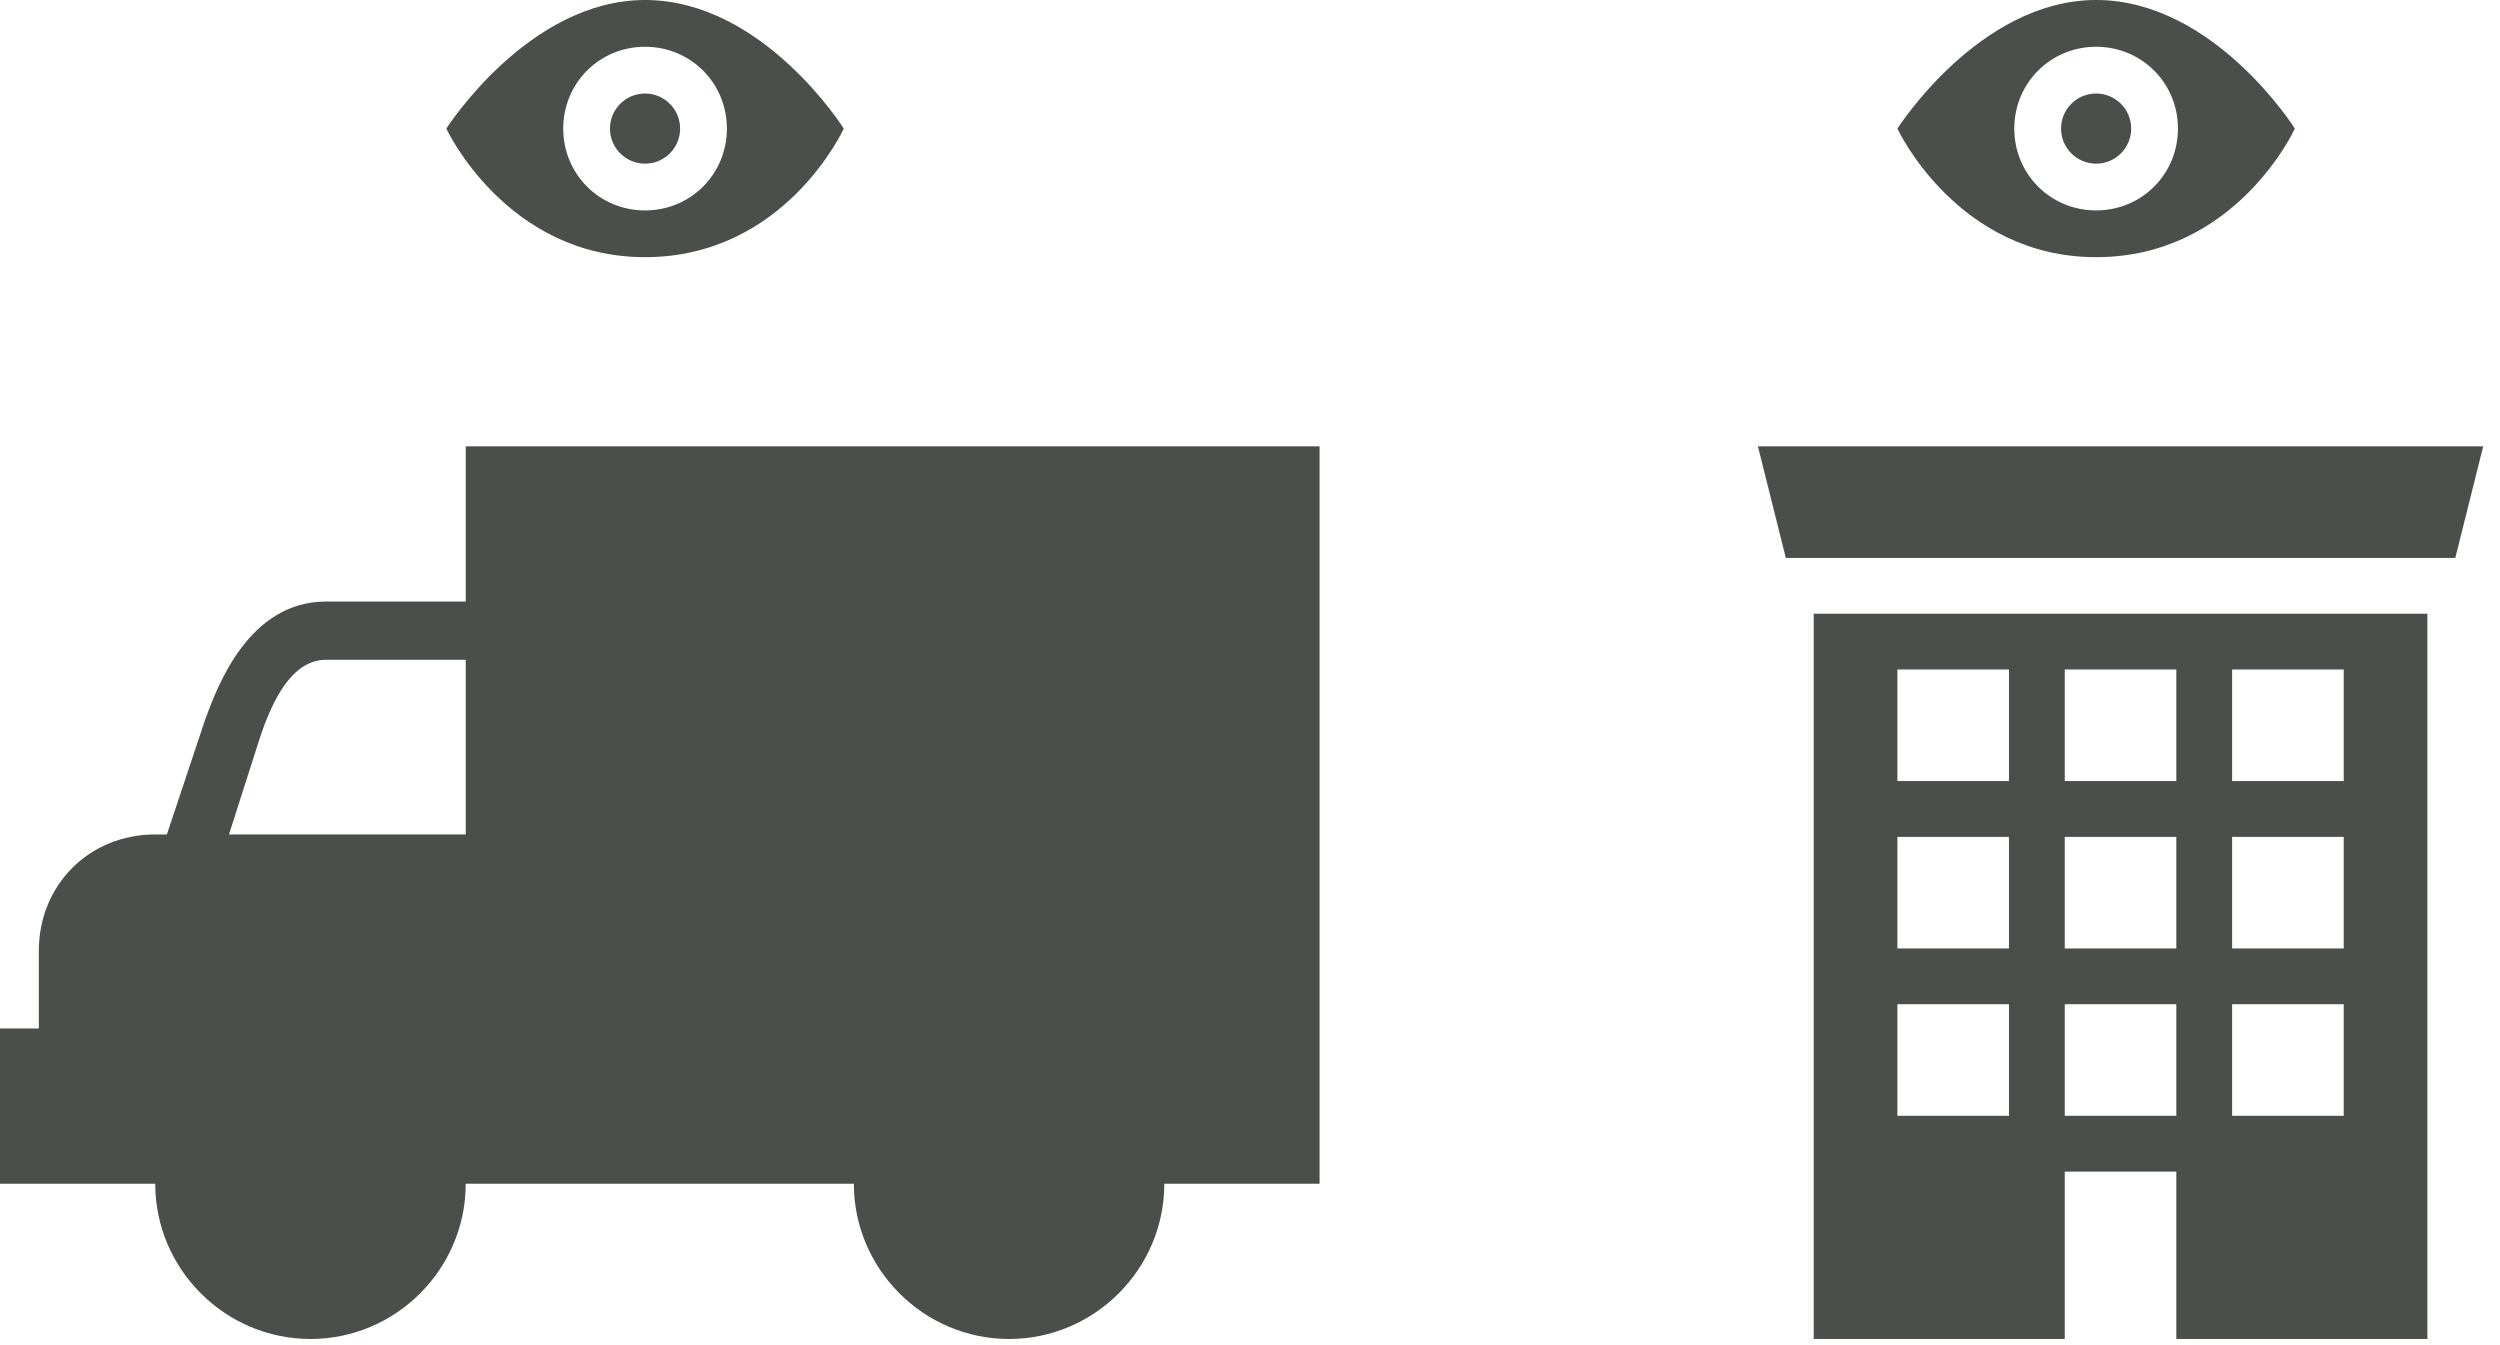
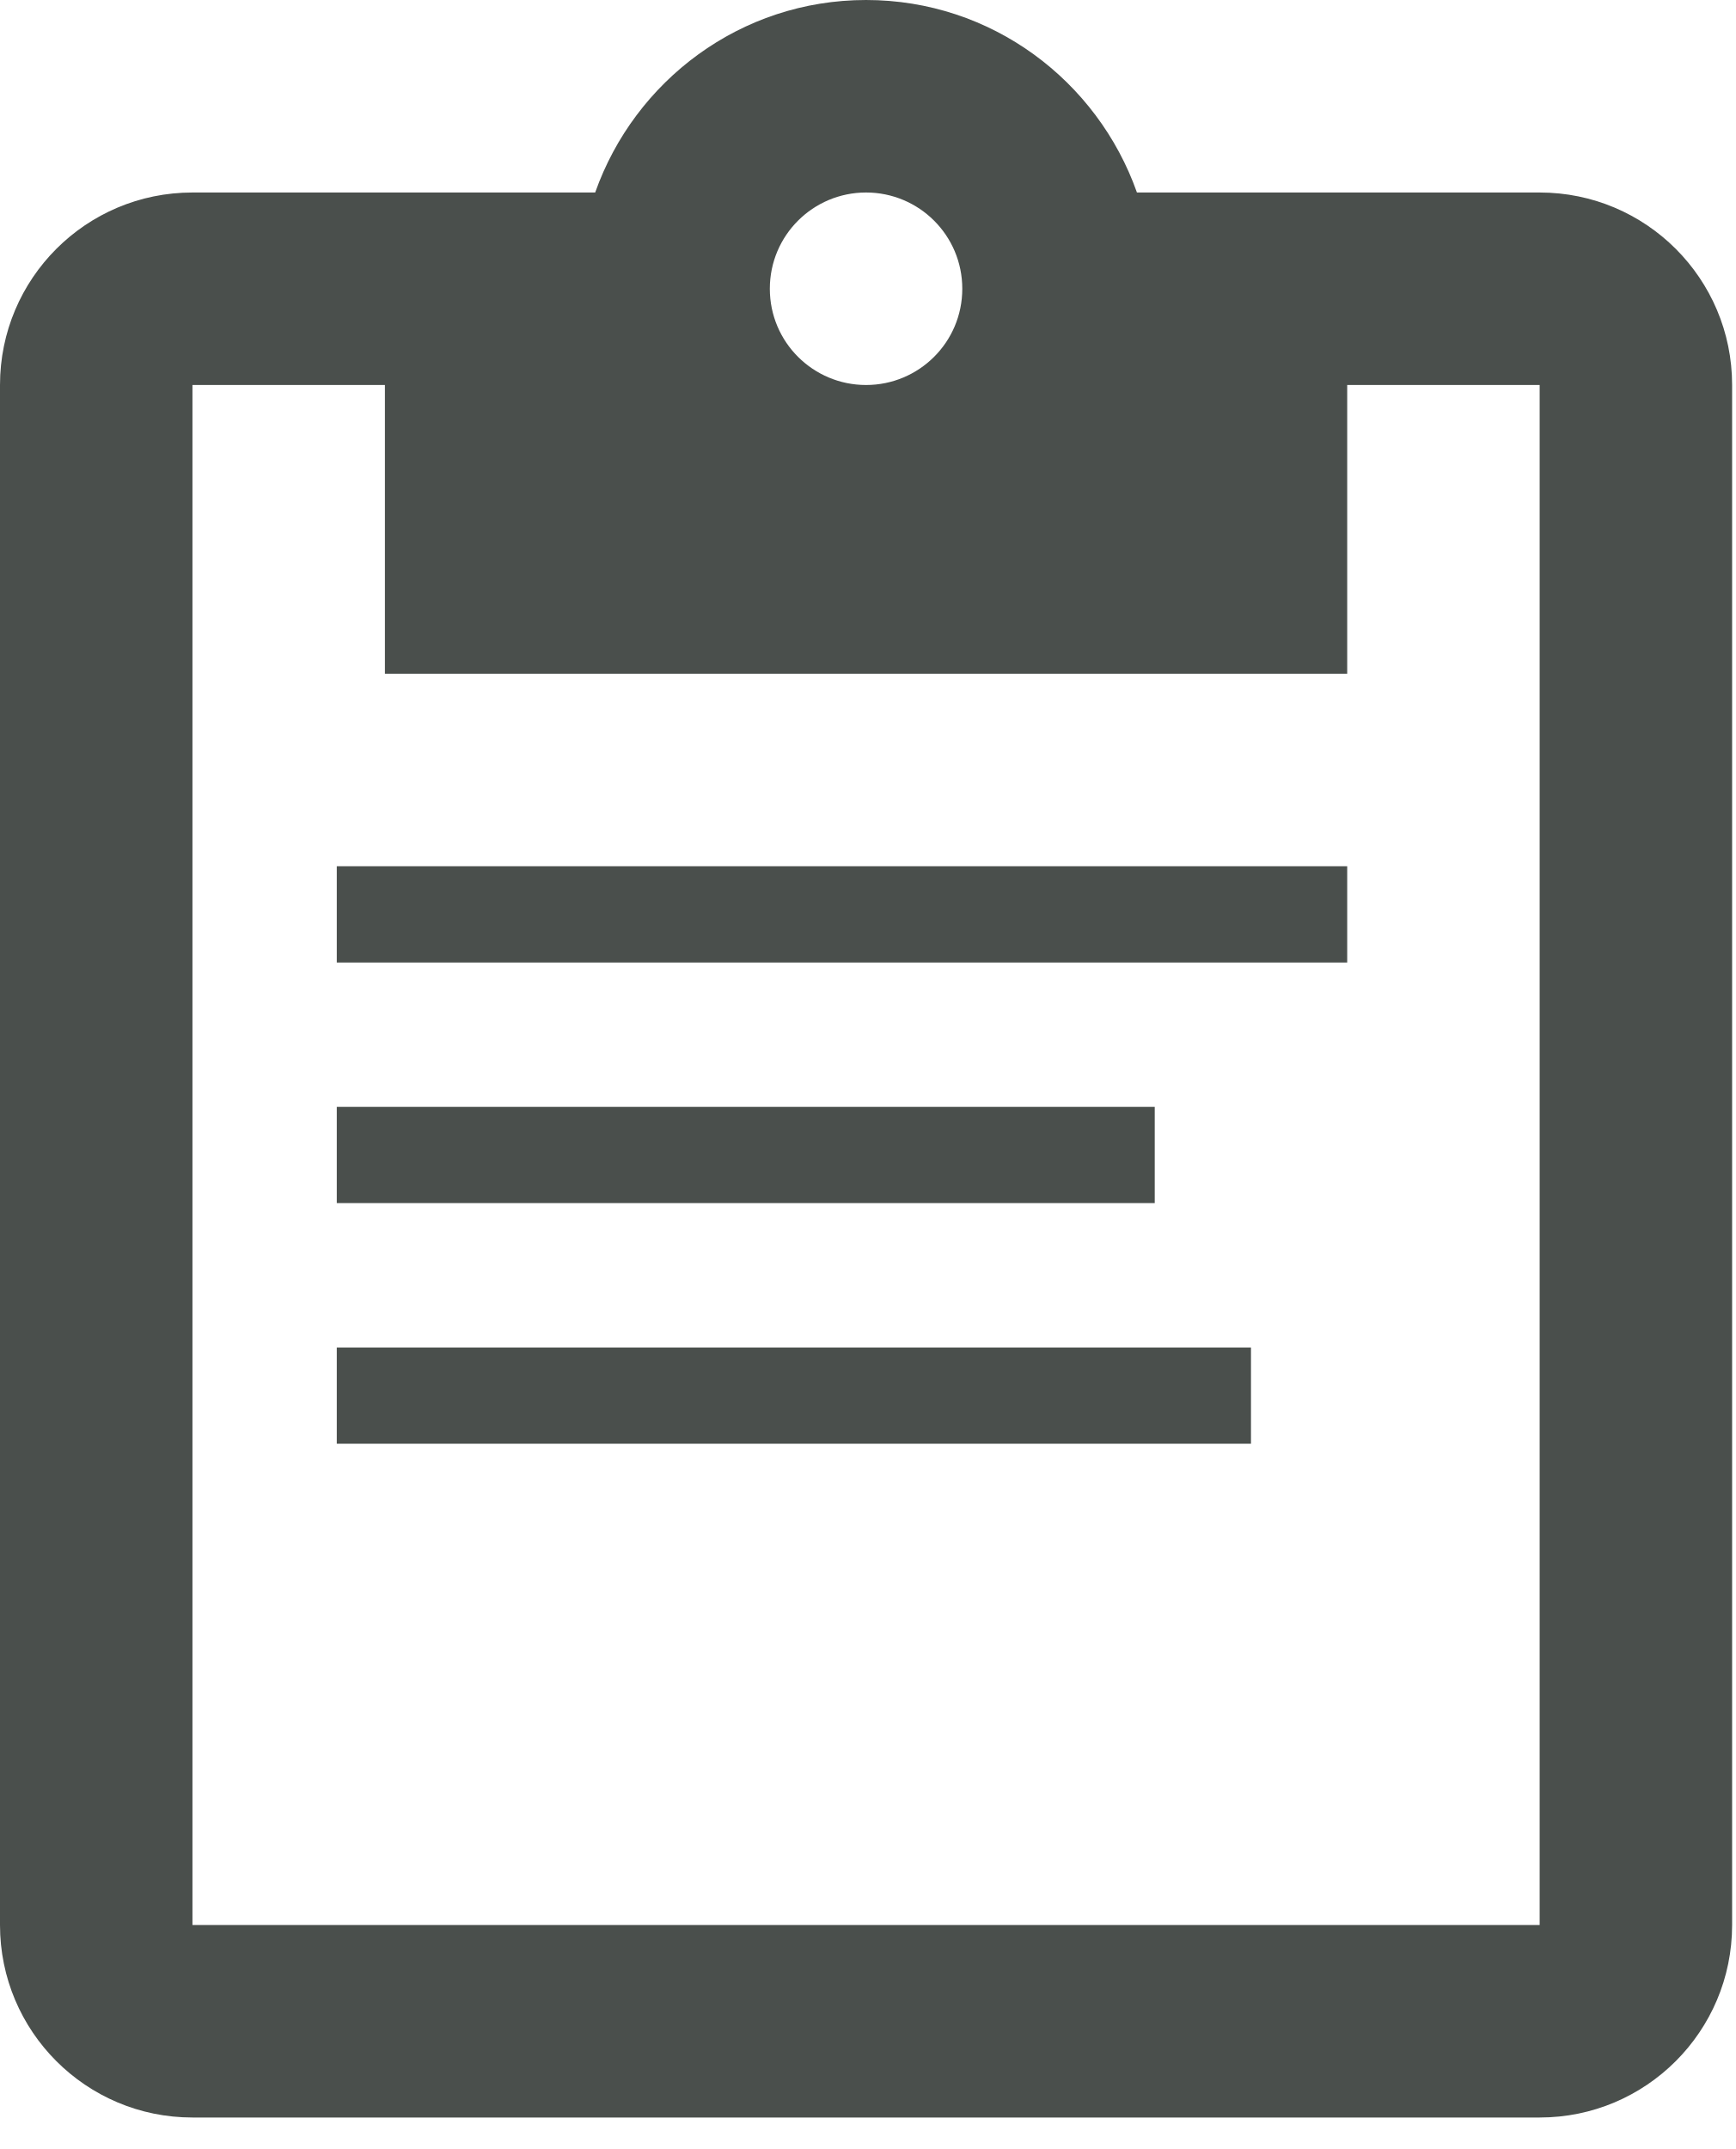
- <svg xmlns="http://www.w3.org/2000/svg" width="106px" height="57px" viewBox="0 0 106 57" version="1.1">
+ <svg xmlns="http://www.w3.org/2000/svg" width="42px" height="52px" viewBox="0 0 42 52" version="1.1">
  <defs />
  <g id="Page-1" stroke="none" stroke-width="1" fill="none" fill-rule="evenodd">
-     <g id="Desktop-HD-Copy-5" transform="translate(-349, -300)" fill="#4A4F4C">
-       <g id="solutions-asset-monitoring" transform="translate(349, 300)">
-         <g id="Group-15">
-           <g id="Group-3">
-             <path d="M19.747,25.506 L13.823,25.506 C10.532,25.506 9.215,29.127 8.722,30.443 L7.076,35.38 L6.582,35.38 C3.785,35.38 1.646,37.519 1.646,40.317 L1.646,43.608 L0,43.608 L0,50.19 L6.582,50.19 C6.582,53.81 9.544,56.773 13.165,56.773 C16.785,56.773 19.747,53.81 19.747,50.19 L36.203,50.19 C36.203,53.81 39.165,56.773 42.785,56.773 C46.405,56.773 49.367,53.81 49.367,50.19 L55.95,50.19 L55.95,18.924 L19.747,18.924 L19.747,25.506 Z M11.025,31.266 C11.519,29.785 12.342,27.975 13.823,27.975 L19.747,27.975 L19.747,35.38 L9.709,35.38 L11.025,31.266 L11.025,31.266 Z" id="Page-1" />
-             <path d="M27.35,0 C22.394,0 18.924,5.452 18.924,5.452 C18.924,5.452 21.452,10.904 27.35,10.904 C33.298,10.904 35.776,5.452 35.776,5.452 C35.776,5.452 32.356,0 27.35,0 L27.35,0 Z M27.35,8.922 C25.417,8.922 23.881,7.385 23.881,5.452 C23.881,3.519 25.417,1.983 27.35,1.983 C29.283,1.983 30.82,3.519 30.82,5.452 C30.82,7.385 29.283,8.922 27.35,8.922 L27.35,8.922 Z" id="Fill-1" />
-             <path d="M28.837,5.452 C28.837,6.273 28.171,6.939 27.35,6.939 C26.529,6.939 25.863,6.273 25.863,5.452 C25.863,4.631 26.529,3.965 27.35,3.965 C28.171,3.965 28.837,4.631 28.837,5.452 L28.837,5.452 Z" id="Fill-3" />
-           </g>
-           <g id="Group" transform="translate(74.53551, 0)">
-             <g id="Page-1" transform="translate(0, 18.92418)">
-               <polygon id="Fill-1" points="29.569 4.731 1.183 4.731 0 0 30.752 0" />
-               <path d="M2.366,7.097 L2.366,37.848 L13.01,37.848 L13.01,30.752 L17.741,30.752 L17.741,37.848 L28.386,37.848 L28.386,7.097 L2.366,7.097 L2.366,7.097 Z M10.645,28.386 L5.914,28.386 L5.914,23.655 L10.645,23.655 L10.645,28.386 L10.645,28.386 Z M10.645,21.29 L5.914,21.29 L5.914,16.559 L10.645,16.559 L10.645,21.29 L10.645,21.29 Z M10.645,14.193 L5.914,14.193 L5.914,9.462 L10.645,9.462 L10.645,14.193 L10.645,14.193 Z M17.741,28.386 L13.01,28.386 L13.01,23.655 L17.741,23.655 L17.741,28.386 L17.741,28.386 Z M17.741,21.29 L13.01,21.29 L13.01,16.559 L17.741,16.559 L17.741,21.29 L17.741,21.29 Z M17.741,14.193 L13.01,14.193 L13.01,9.462 L17.741,9.462 L17.741,14.193 L17.741,14.193 Z M24.838,28.386 L20.107,28.386 L20.107,23.655 L24.838,23.655 L24.838,28.386 L24.838,28.386 Z M24.838,21.29 L20.107,21.29 L20.107,16.559 L24.838,16.559 L24.838,21.29 L24.838,21.29 Z M24.838,14.193 L20.107,14.193 L20.107,9.462 L24.838,9.462 L24.838,14.193 L24.838,14.193 Z" id="Fill-3" />
-             </g>
-             <path d="M14.34,0 C9.383,0 5.914,5.452 5.914,5.452 C5.914,5.452 8.442,10.904 14.34,10.904 C20.287,10.904 22.766,5.452 22.766,5.452 C22.766,5.452 19.346,0 14.34,0 L14.34,0 Z M14.34,8.922 C12.407,8.922 10.87,7.385 10.87,5.452 C10.87,3.519 12.407,1.983 14.34,1.983 C16.273,1.983 17.809,3.519 17.809,5.452 C17.809,7.385 16.273,8.922 14.34,8.922 L14.34,8.922 Z" id="Fill-1" />
-             <path d="M15.827,5.452 C15.827,6.273 15.161,6.939 14.34,6.939 C13.519,6.939 12.853,6.273 12.853,5.452 C12.853,4.631 13.519,3.965 14.34,3.965 C15.161,3.965 15.827,4.631 15.827,5.452 L15.827,5.452 Z" id="Fill-3" />
-           </g>
-         </g>
-       </g>
+     <g id="Desktop-HD-Copy-5" transform="translate(-111, -431)" fill="#4A4F4C">
+       <path d="M148.264,435.658 L138.517,435.658 C137.562,432.956 135,431 131.961,431 C128.922,431 126.36,432.956 125.405,435.658 L115.658,435.658 C113.084,435.658 111,437.742 111,440.316 L111,477.58 C111,480.153 113.084,482.238 115.658,482.238 L148.264,482.238 C150.837,482.238 152.922,480.153 152.922,477.58 L152.922,440.316 C152.922,437.742 150.837,435.658 148.264,435.658 L148.264,435.658 Z M131.961,435.658 C133.242,435.658 134.29,436.694 134.29,437.987 C134.29,439.28 133.242,440.316 131.961,440.316 C130.68,440.316 129.632,439.28 129.632,437.987 C129.632,436.694 130.68,435.658 131.961,435.658 L131.961,435.658 Z M148.264,477.58 L115.658,477.58 L115.658,440.316 L120.316,440.316 L120.316,447.303 L143.606,447.303 L143.606,440.316 L148.264,440.316 L148.264,477.58 Z M119.151,451.961 L143.606,451.961 L143.606,454.29 L119.151,454.29 L119.151,451.961 Z M119.151,457.783 L138.948,457.783 L138.948,460.112 L119.151,460.112 L119.151,457.783 Z M119.151,463.606 L141.277,463.606 L141.277,465.935 L119.151,465.935 L119.151,463.606 Z" id="solutions-asset-monitoring" />
    </g>
  </g>
</svg>
